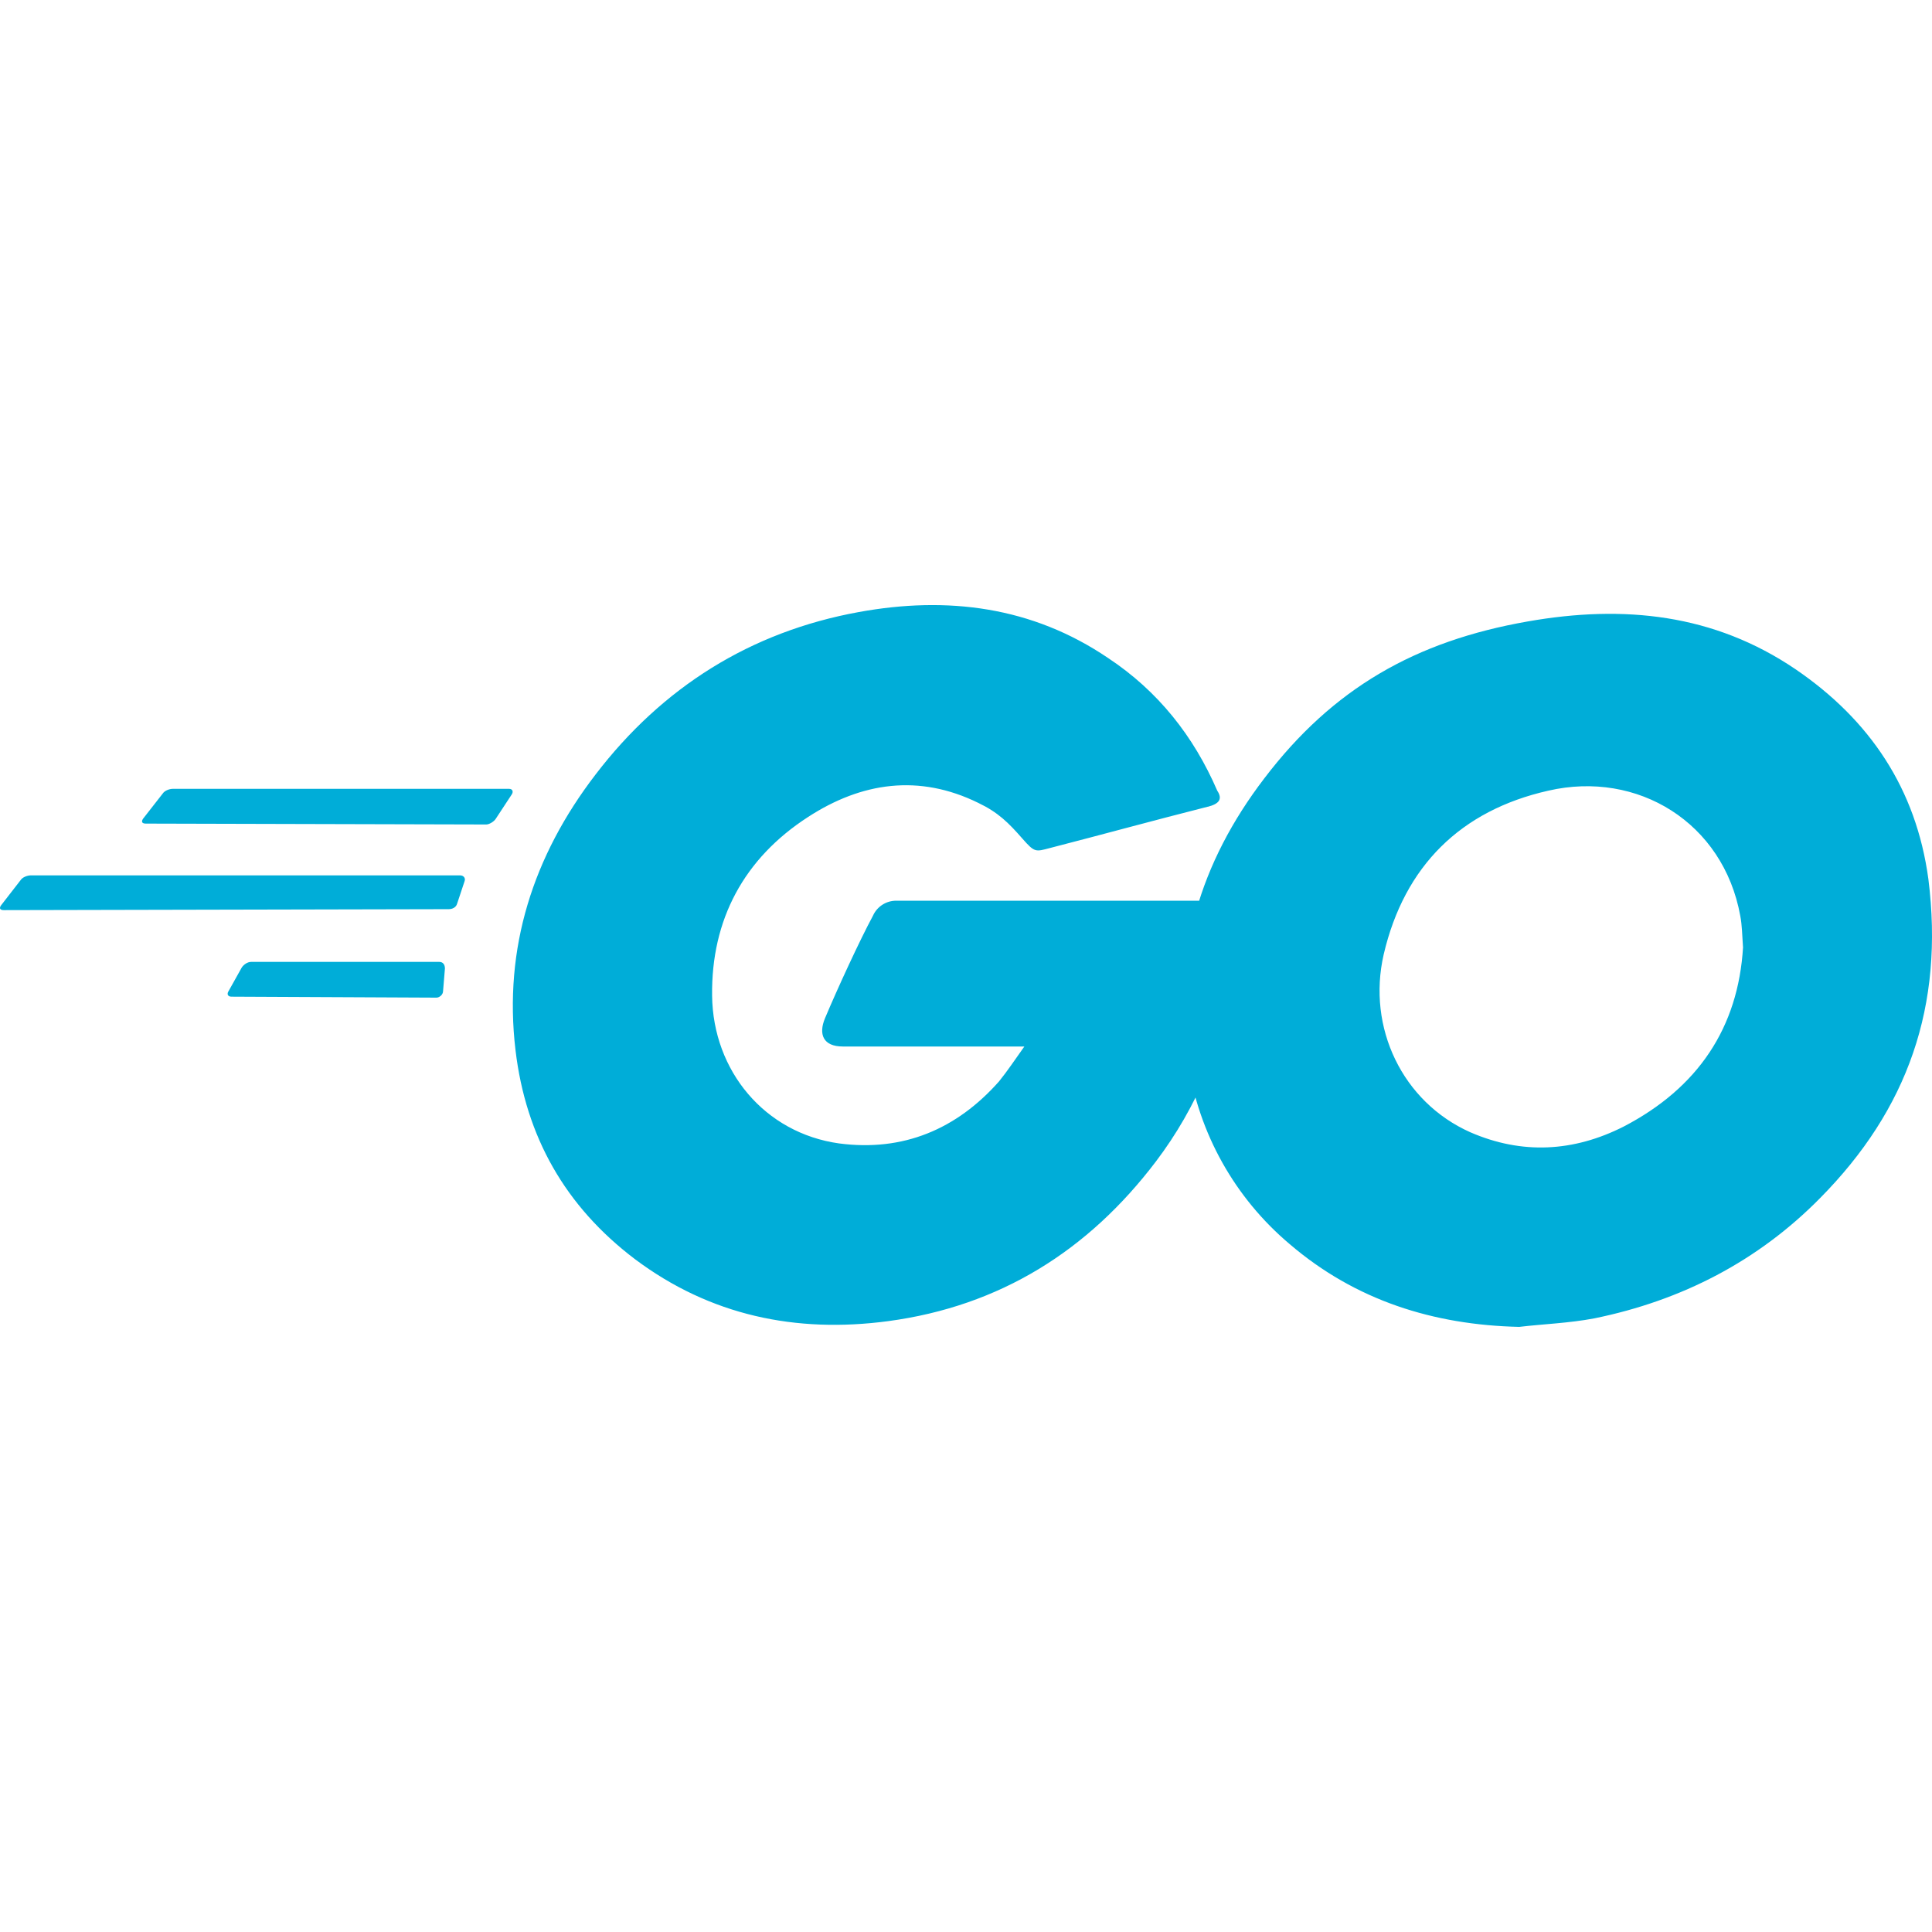
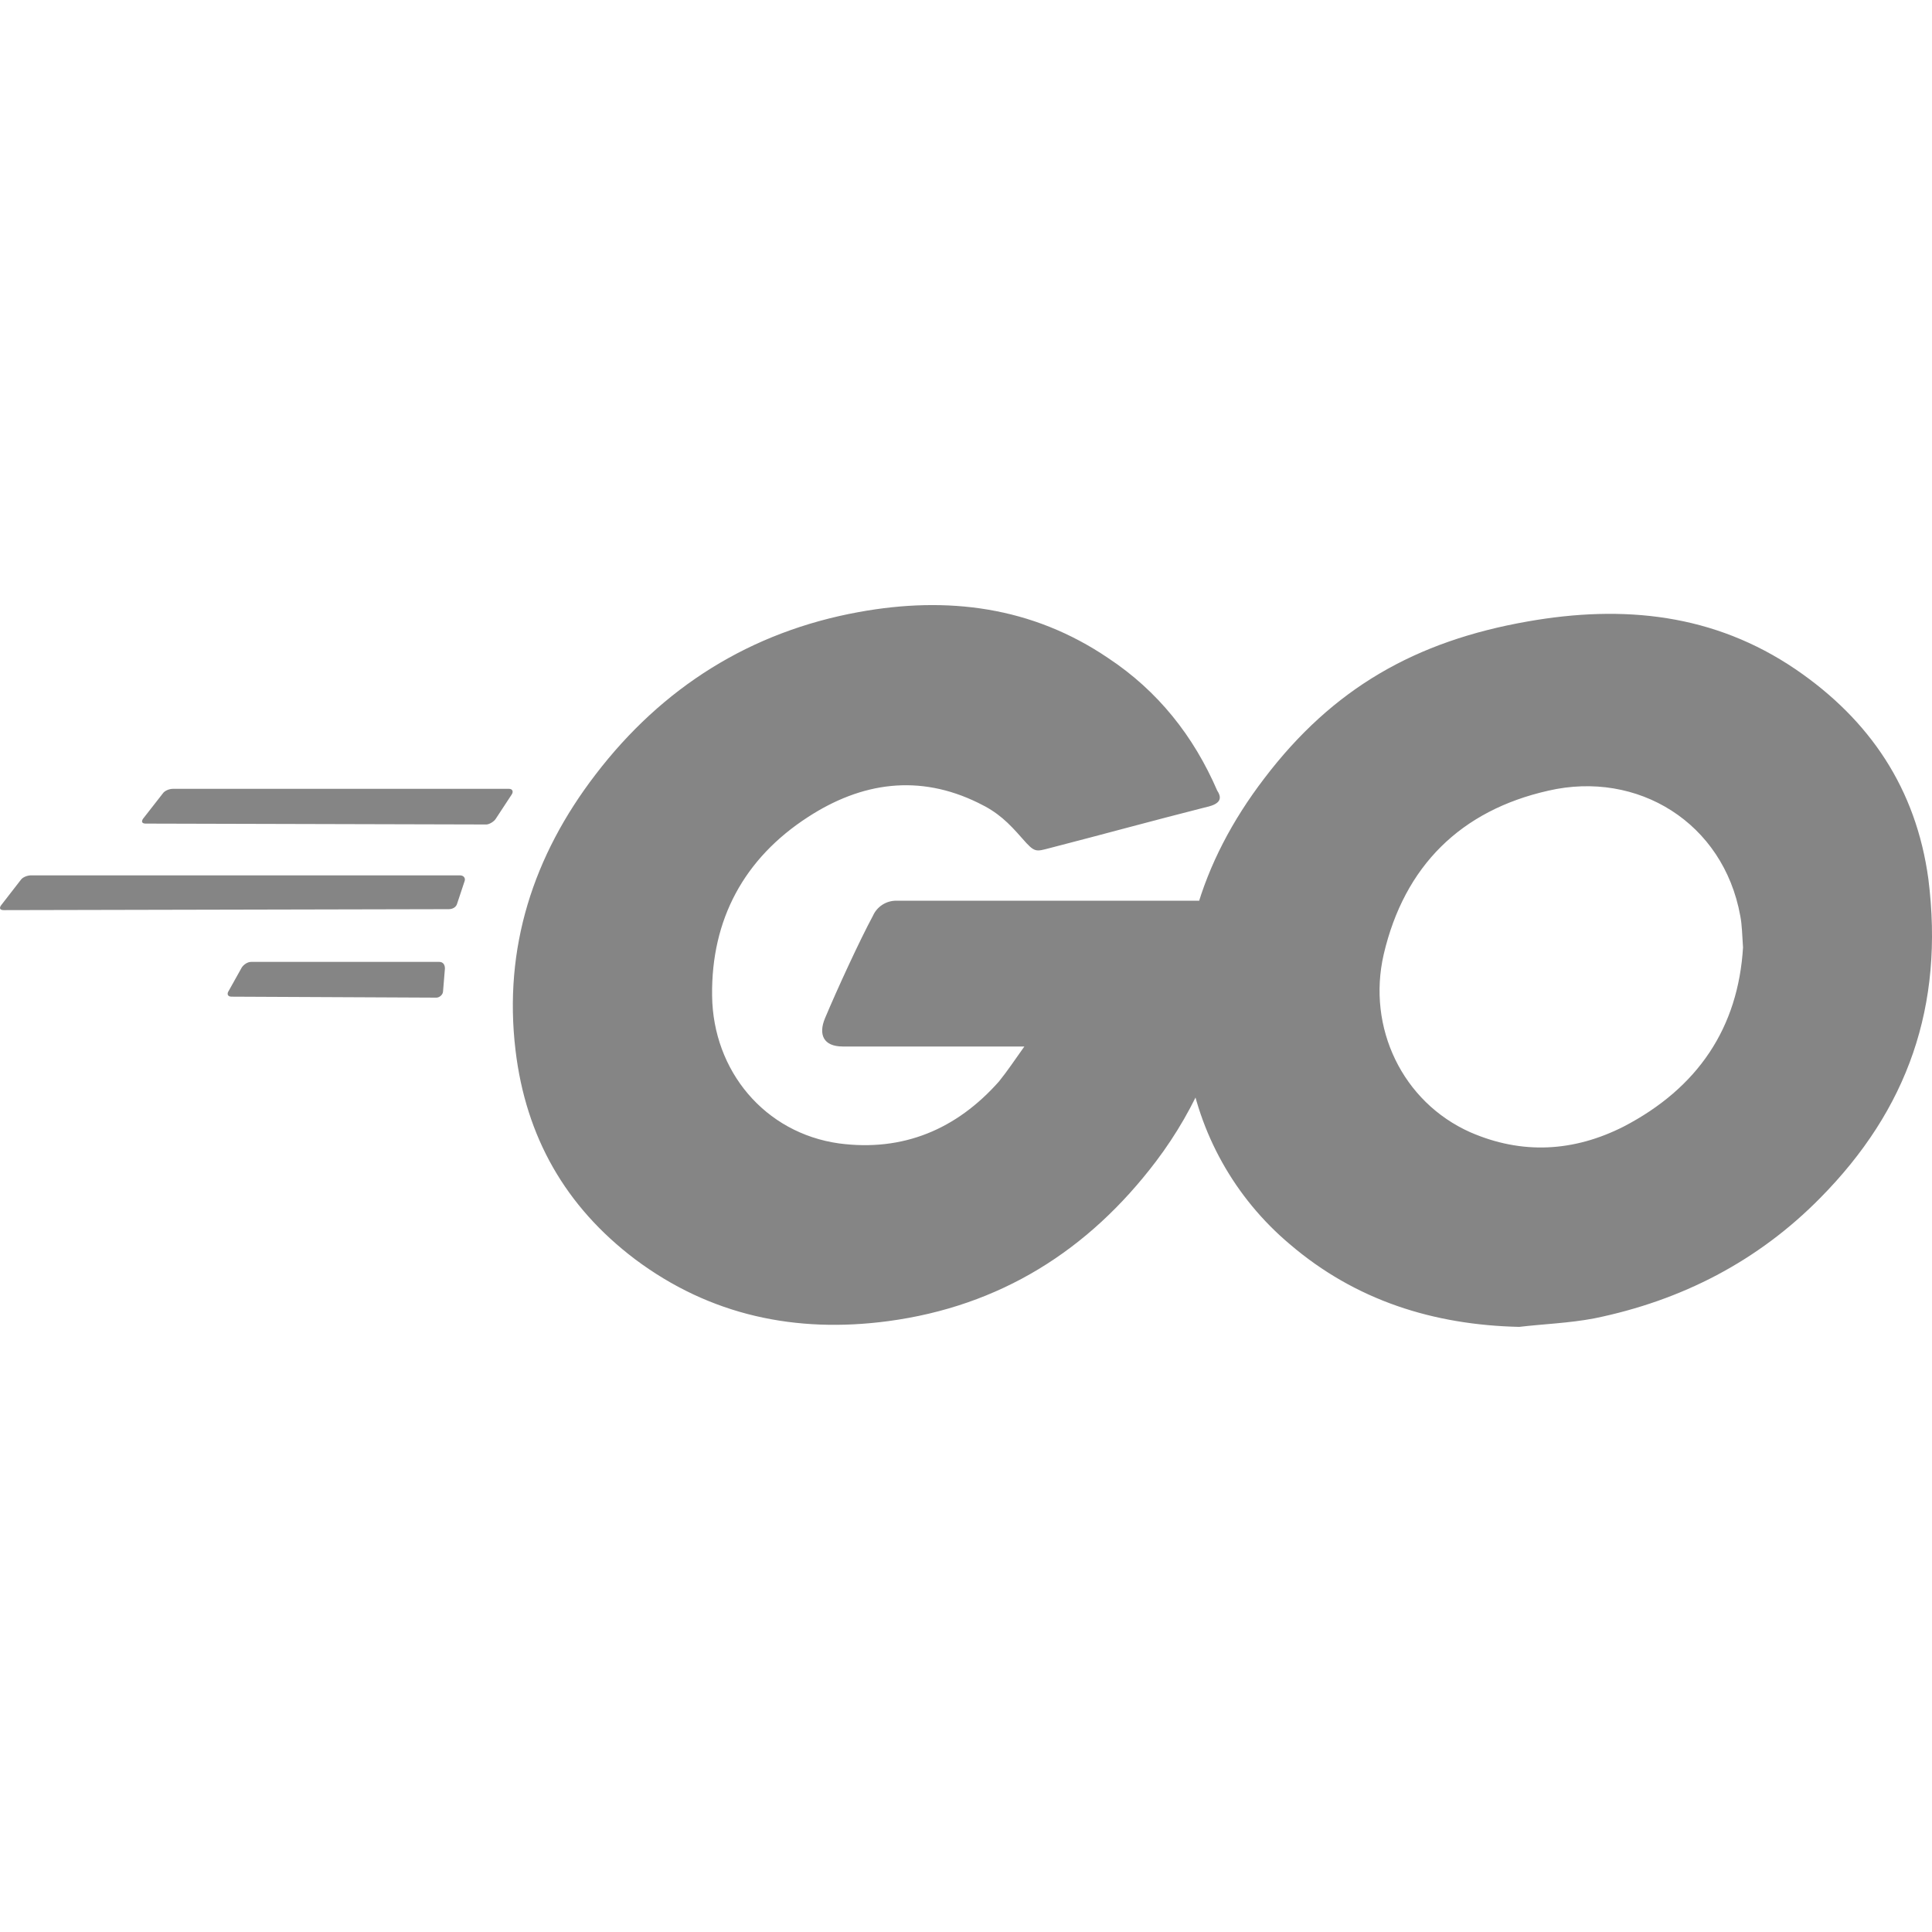
<svg xmlns="http://www.w3.org/2000/svg" role="img" viewBox="0 0 24 24">
-   <path d="M1.811 10.231c-.047 0-.058-.023-.035-.059l.246-.315c.023-.035.081-.058.128-.058h4.172c.046 0 .058.035.035.07l-.199.303c-.023.036-.082.07-.117.07zM.047 11.306c-.047 0-.059-.023-.035-.058l.245-.316c.023-.035.082-.058.129-.058h5.328c.047 0 .07.035.058.07l-.093.28c-.012.047-.058.07-.105.07zm2.828 1.075c-.047 0-.059-.035-.035-.07l.163-.292c.023-.035.07-.07.117-.07h2.337c.047 0 .07.035.07.082l-.023.28c0 .047-.047.082-.082.082zm12.129-2.36c-.736.187-1.239.327-1.963.514-.176.046-.187.058-.34-.117-.174-.199-.303-.327-.548-.444-.737-.362-1.45-.257-2.115.175-.795.514-1.204 1.274-1.192 2.22.011.935.654 1.706 1.577 1.835.795.105 1.46-.175 1.987-.77.105-.13.198-.27.315-.434H10.47c-.245 0-.304-.152-.222-.35.152-.362.432-.97.596-1.274a.315.315 0 01.292-.187h4.253c-.023.316-.023.631-.07.947a4.983 4.983 0 01-.958 2.29c-.841 1.11-1.94 1.8-3.33 1.986-1.145.152-2.209-.07-3.143-.77-.865-.655-1.356-1.52-1.484-2.595-.152-1.274.222-2.419.993-3.424.83-1.086 1.928-1.776 3.272-2.02 1.098-.2 2.15-.07 3.096.571.62.41 1.063.97 1.356 1.648.07.105.023.164-.117.2m3.868 6.461c-1.064-.024-2.034-.328-2.852-1.029a3.665 3.665 0 01-1.262-2.255c-.21-1.32.152-2.489.947-3.529.853-1.122 1.881-1.706 3.272-1.95 1.192-.21 2.314-.095 3.33.595.923.63 1.496 1.484 1.648 2.605.198 1.578-.257 2.863-1.344 3.962-.771.783-1.718 1.273-2.805 1.495-.315.06-.63.07-.934.106zm2.78-4.72c-.011-.153-.011-.27-.034-.387-.21-1.157-1.274-1.81-2.384-1.554-1.087.245-1.788.935-2.045 2.033-.21.912.234 1.835 1.075 2.21.643.28 1.285.244 1.905-.07.923-.48 1.425-1.228 1.484-2.233z" fill="#00ADD8" />
+   <path d="M1.811 10.231c-.047 0-.058-.023-.035-.059l.246-.315c.023-.035.081-.058.128-.058h4.172c.046 0 .058.035.035.07l-.199.303c-.023.036-.082.07-.117.07zM.047 11.306c-.047 0-.059-.023-.035-.058l.245-.316c.023-.035.082-.058.129-.058h5.328c.047 0 .07.035.058.07l-.093.28c-.012.047-.058.07-.105.07zm2.828 1.075c-.047 0-.059-.035-.035-.07l.163-.292c.023-.035.07-.07.117-.07h2.337c.047 0 .07.035.07.082l-.023.28c0 .047-.047.082-.082.082zm12.129-2.36c-.736.187-1.239.327-1.963.514-.176.046-.187.058-.34-.117-.174-.199-.303-.327-.548-.444-.737-.362-1.45-.257-2.115.175-.795.514-1.204 1.274-1.192 2.22.011.935.654 1.706 1.577 1.835.795.105 1.46-.175 1.987-.77.105-.13.198-.27.315-.434H10.47c-.245 0-.304-.152-.222-.35.152-.362.432-.97.596-1.274a.315.315 0 01.292-.187h4.253c-.023.316-.023.631-.07.947a4.983 4.983 0 01-.958 2.29c-.841 1.11-1.94 1.8-3.33 1.986-1.145.152-2.209-.07-3.143-.77-.865-.655-1.356-1.52-1.484-2.595-.152-1.274.222-2.419.993-3.424.83-1.086 1.928-1.776 3.272-2.02 1.098-.2 2.15-.07 3.096.571.62.41 1.063.97 1.356 1.648.07.105.023.164-.117.2m3.868 6.461c-1.064-.024-2.034-.328-2.852-1.029a3.665 3.665 0 01-1.262-2.255c-.21-1.32.152-2.489.947-3.529.853-1.122 1.881-1.706 3.272-1.95 1.192-.21 2.314-.095 3.33.595.923.63 1.496 1.484 1.648 2.605.198 1.578-.257 2.863-1.344 3.962-.771.783-1.718 1.273-2.805 1.495-.315.06-.63.07-.934.106zm2.78-4.72c-.011-.153-.011-.27-.034-.387-.21-1.157-1.274-1.81-2.384-1.554-1.087.245-1.788.935-2.045 2.033-.21.912.234 1.835 1.075 2.21.643.28 1.285.244 1.905-.07.923-.48 1.425-1.228 1.484-2.233z" fill="#858585" />
</svg>
